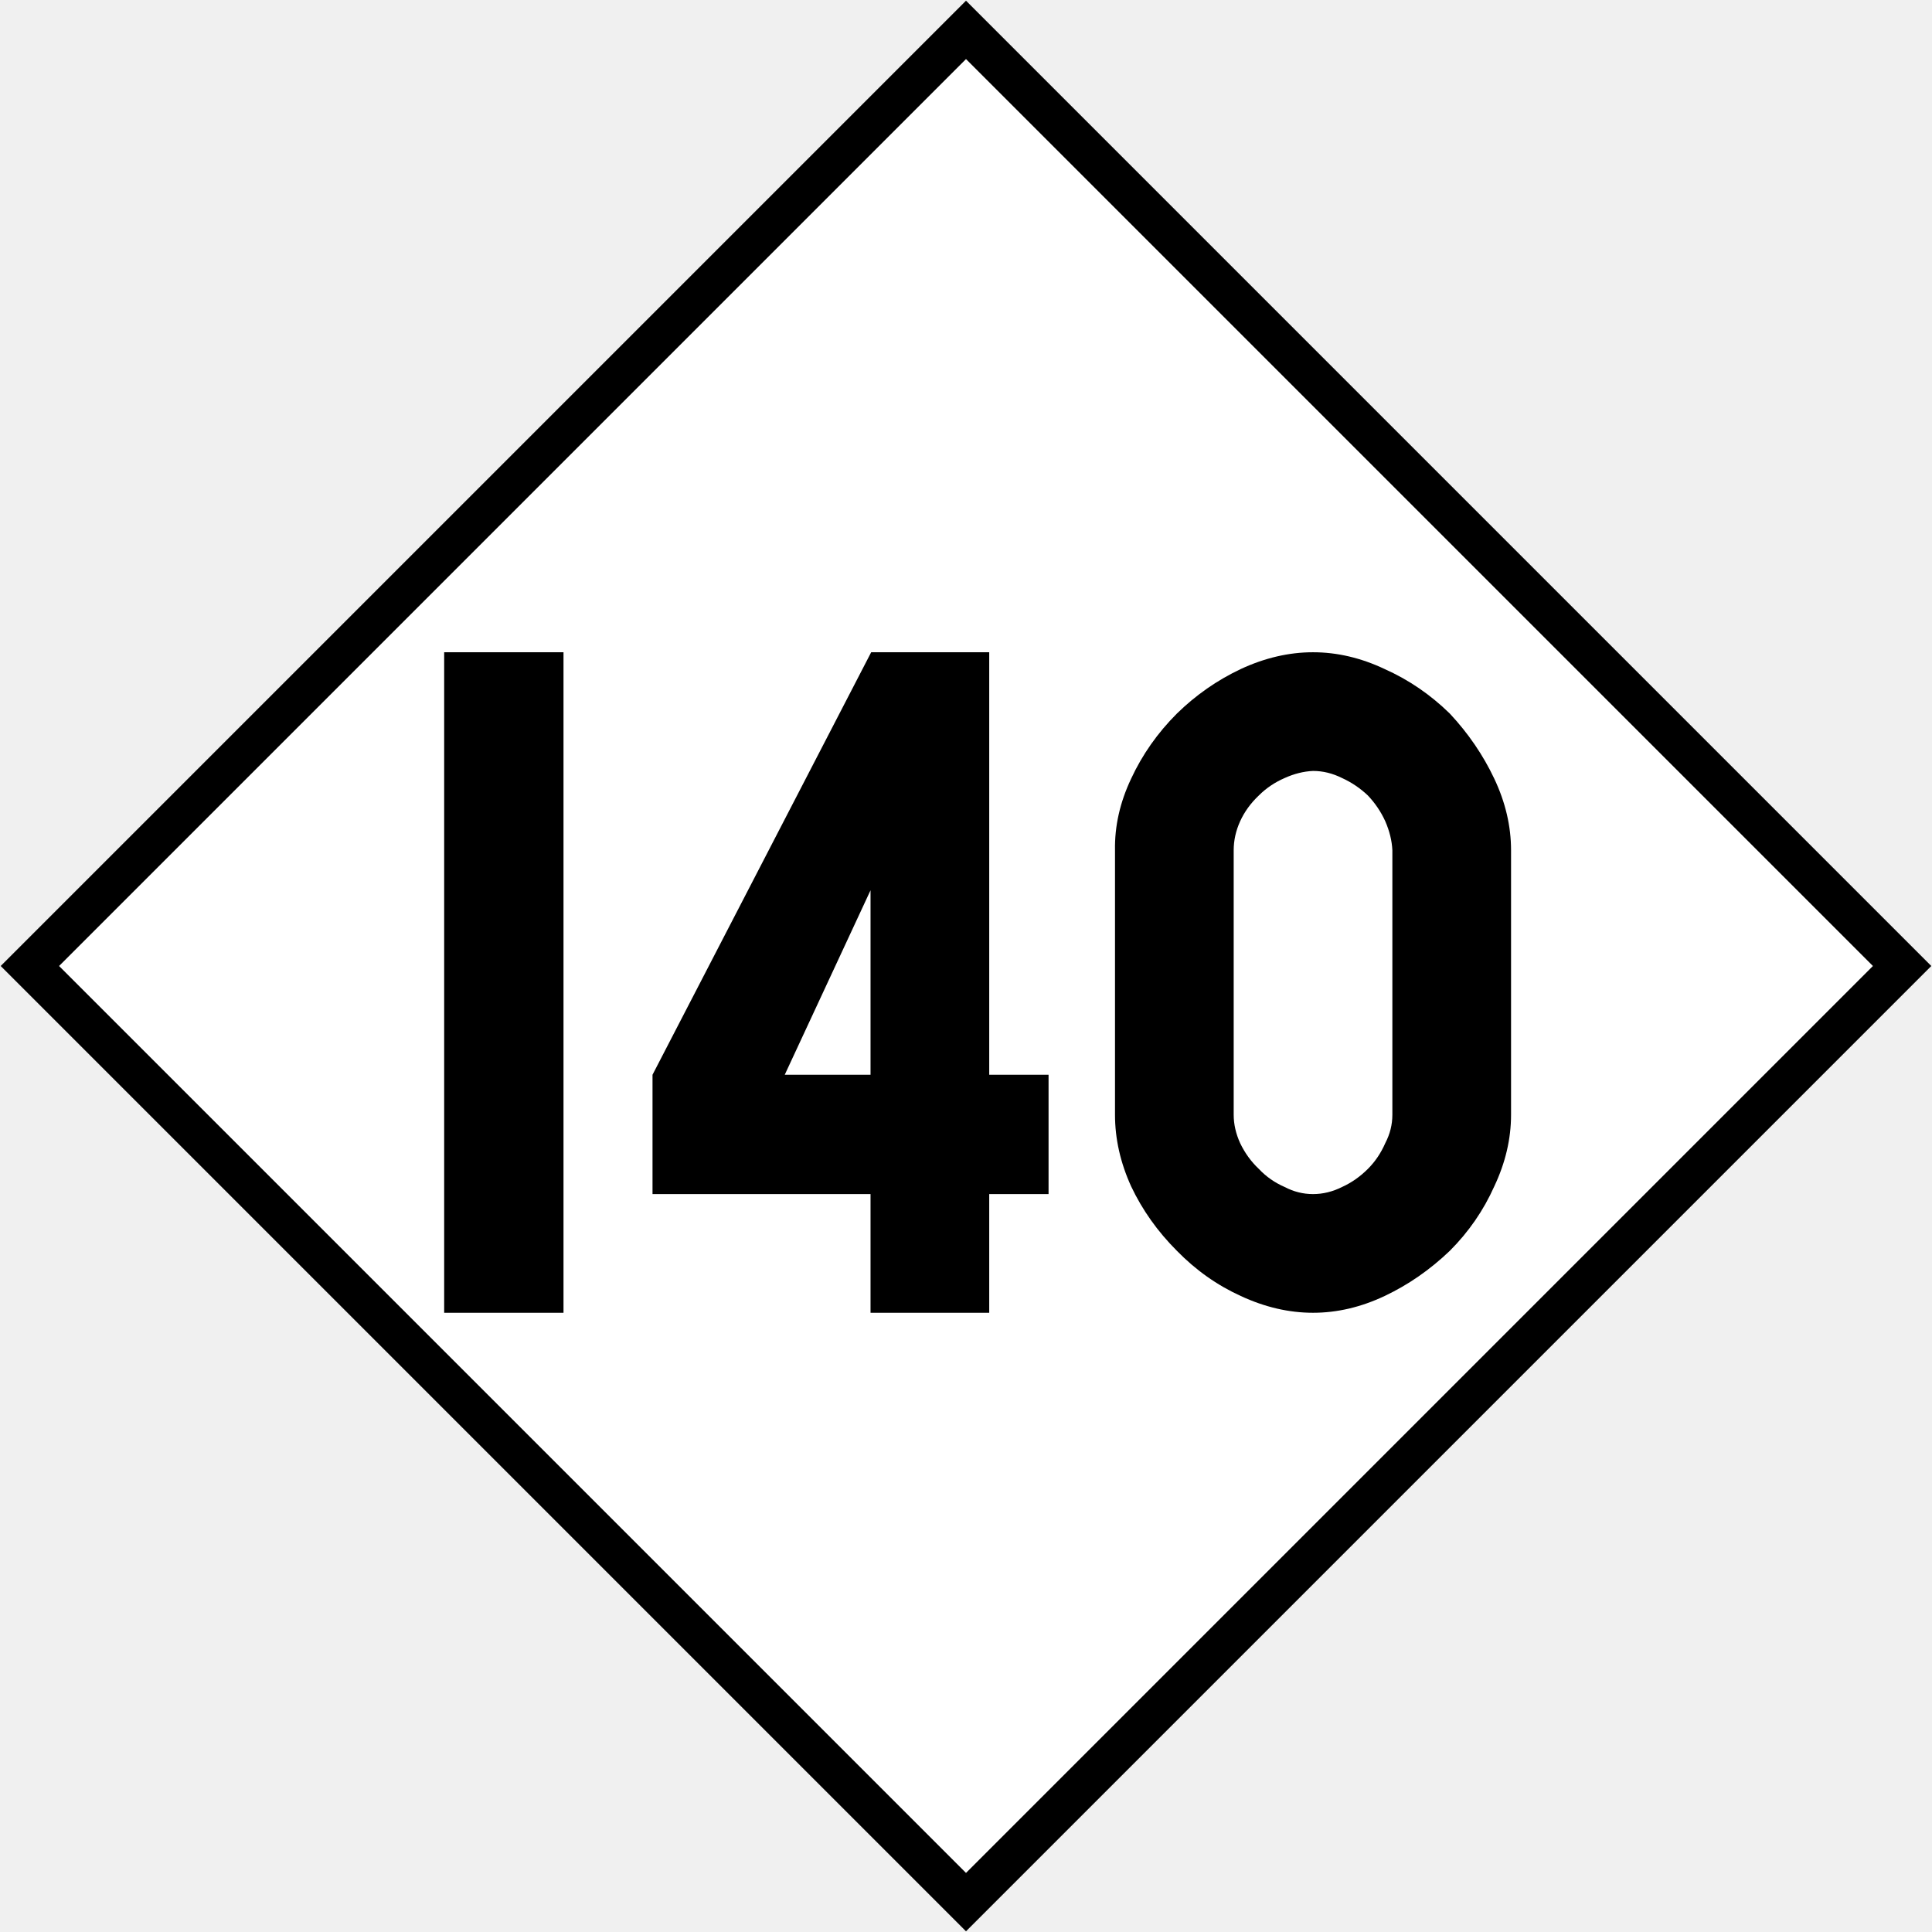
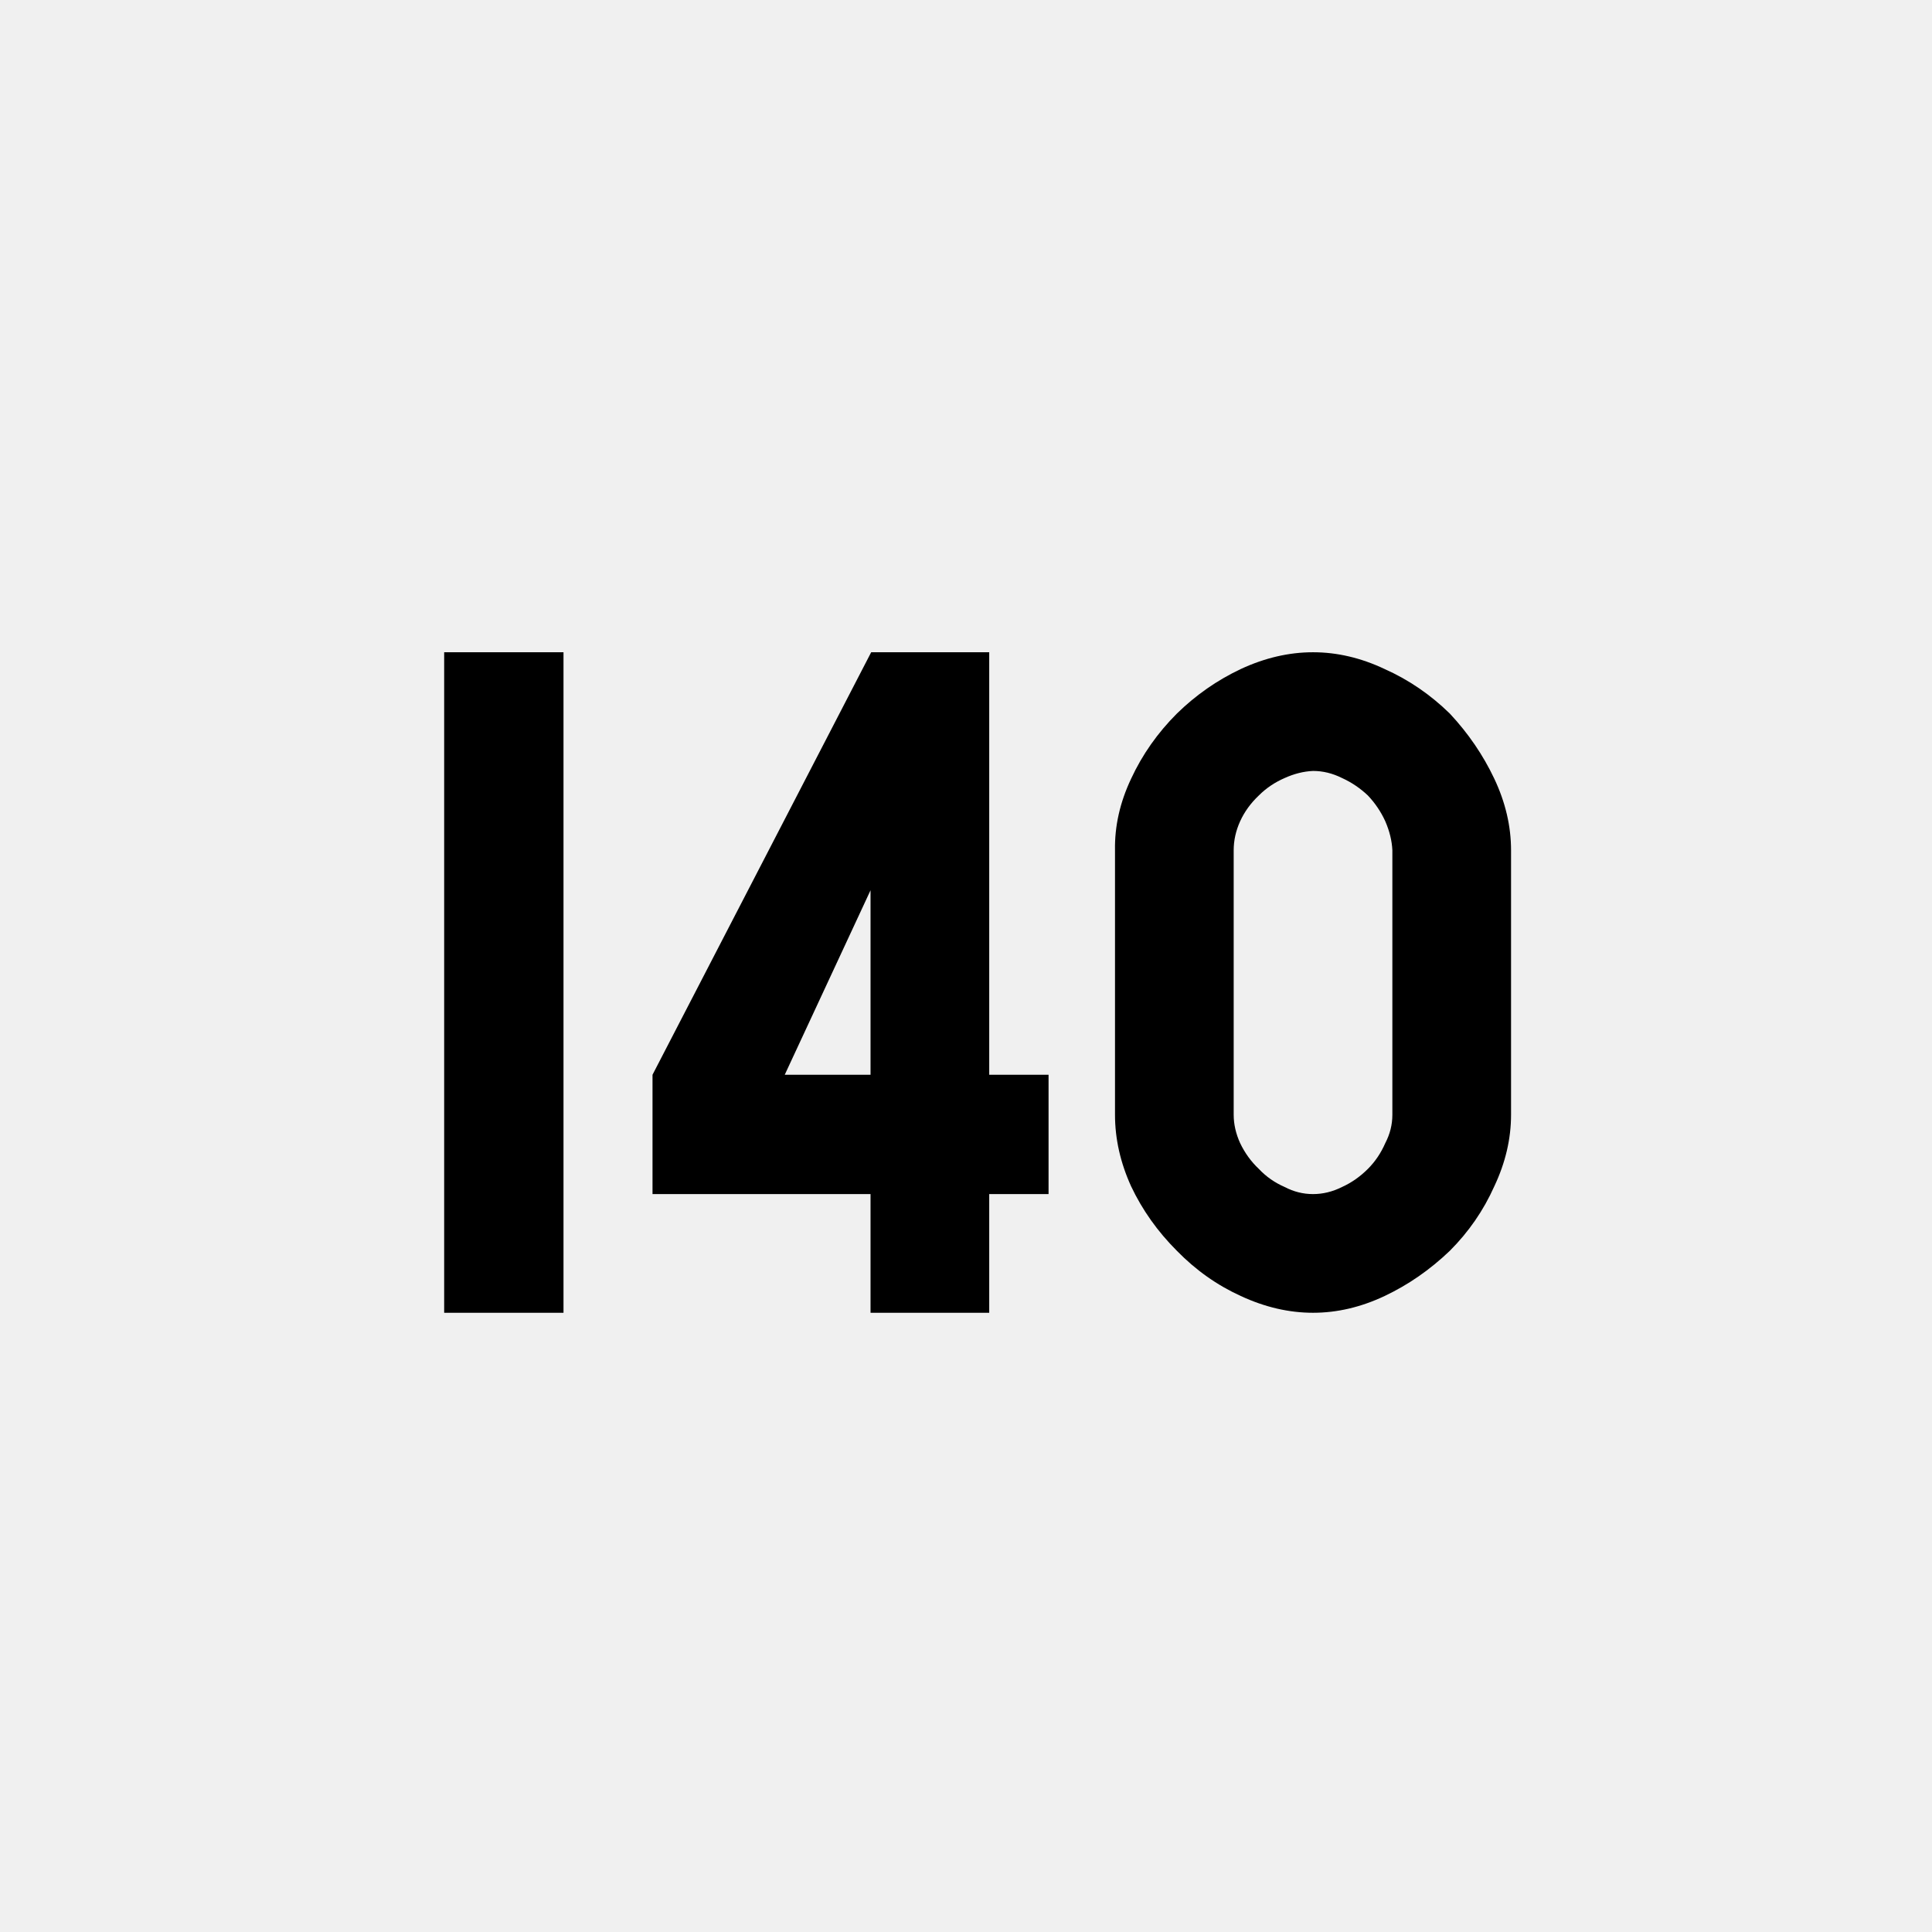
<svg xmlns="http://www.w3.org/2000/svg" width="29.25" height="29.25" viewBox="0 0 1170 1170">
-   <path fill="#fff" stroke="#000" stroke-width="25" d="m585 18.097 566.9 566.9-566.9 566.9-566.9-566.9z" />
  <path d="M268.984 795h72.266V395h-72.266Zm258.204-144.14h-51.954l51.954-111.72Zm-132.032 0v72.265h132.032V795h71.875v-71.875H635v-72.266h-35.937V395h-71.485Zm400 144.14q21.875 0 43.36-10.156t39.453-27.344q17.187-17.187 26.953-39.062 10.156-21.485 10.156-43.36V514.922q0-21.875-10.156-43.36t-26.953-39.453q-17.578-17.187-39.453-26.953Q817.03 395 795.156 395t-43.75 10.156q-21.484 10.156-38.672 26.953-17.578 17.579-27.734 39.454-10.156 21.484-9.766 43.359v160.156q0 21.875 9.766 43.36 10.156 21.484 27.734 39.062 17.188 17.578 38.672 27.344Q773.281 795 795.156 795m0-71.875q-8.984 0-17.187-4.297-8.985-3.906-15.625-10.937-7.032-6.641-11.328-15.625-3.907-8.594-3.907-17.188V514.922q0-8.985 3.907-17.578t11.328-15.625q6.64-6.64 15.625-10.547 8.593-3.906 17.187-4.297 8.985 0 17.578 4.297 8.594 3.906 15.625 10.547 6.641 7.031 10.547 15.625 3.907 8.984 4.297 17.578v160.156q0 8.985-4.297 17.188Q835 701.25 828.36 707.89q-7.03 7.03-15.625 10.937-8.593 4.297-17.578 4.297" aria-label="140" font-family="PoliceSNCF" font-size="400" text-anchor="middle" />
</svg>
